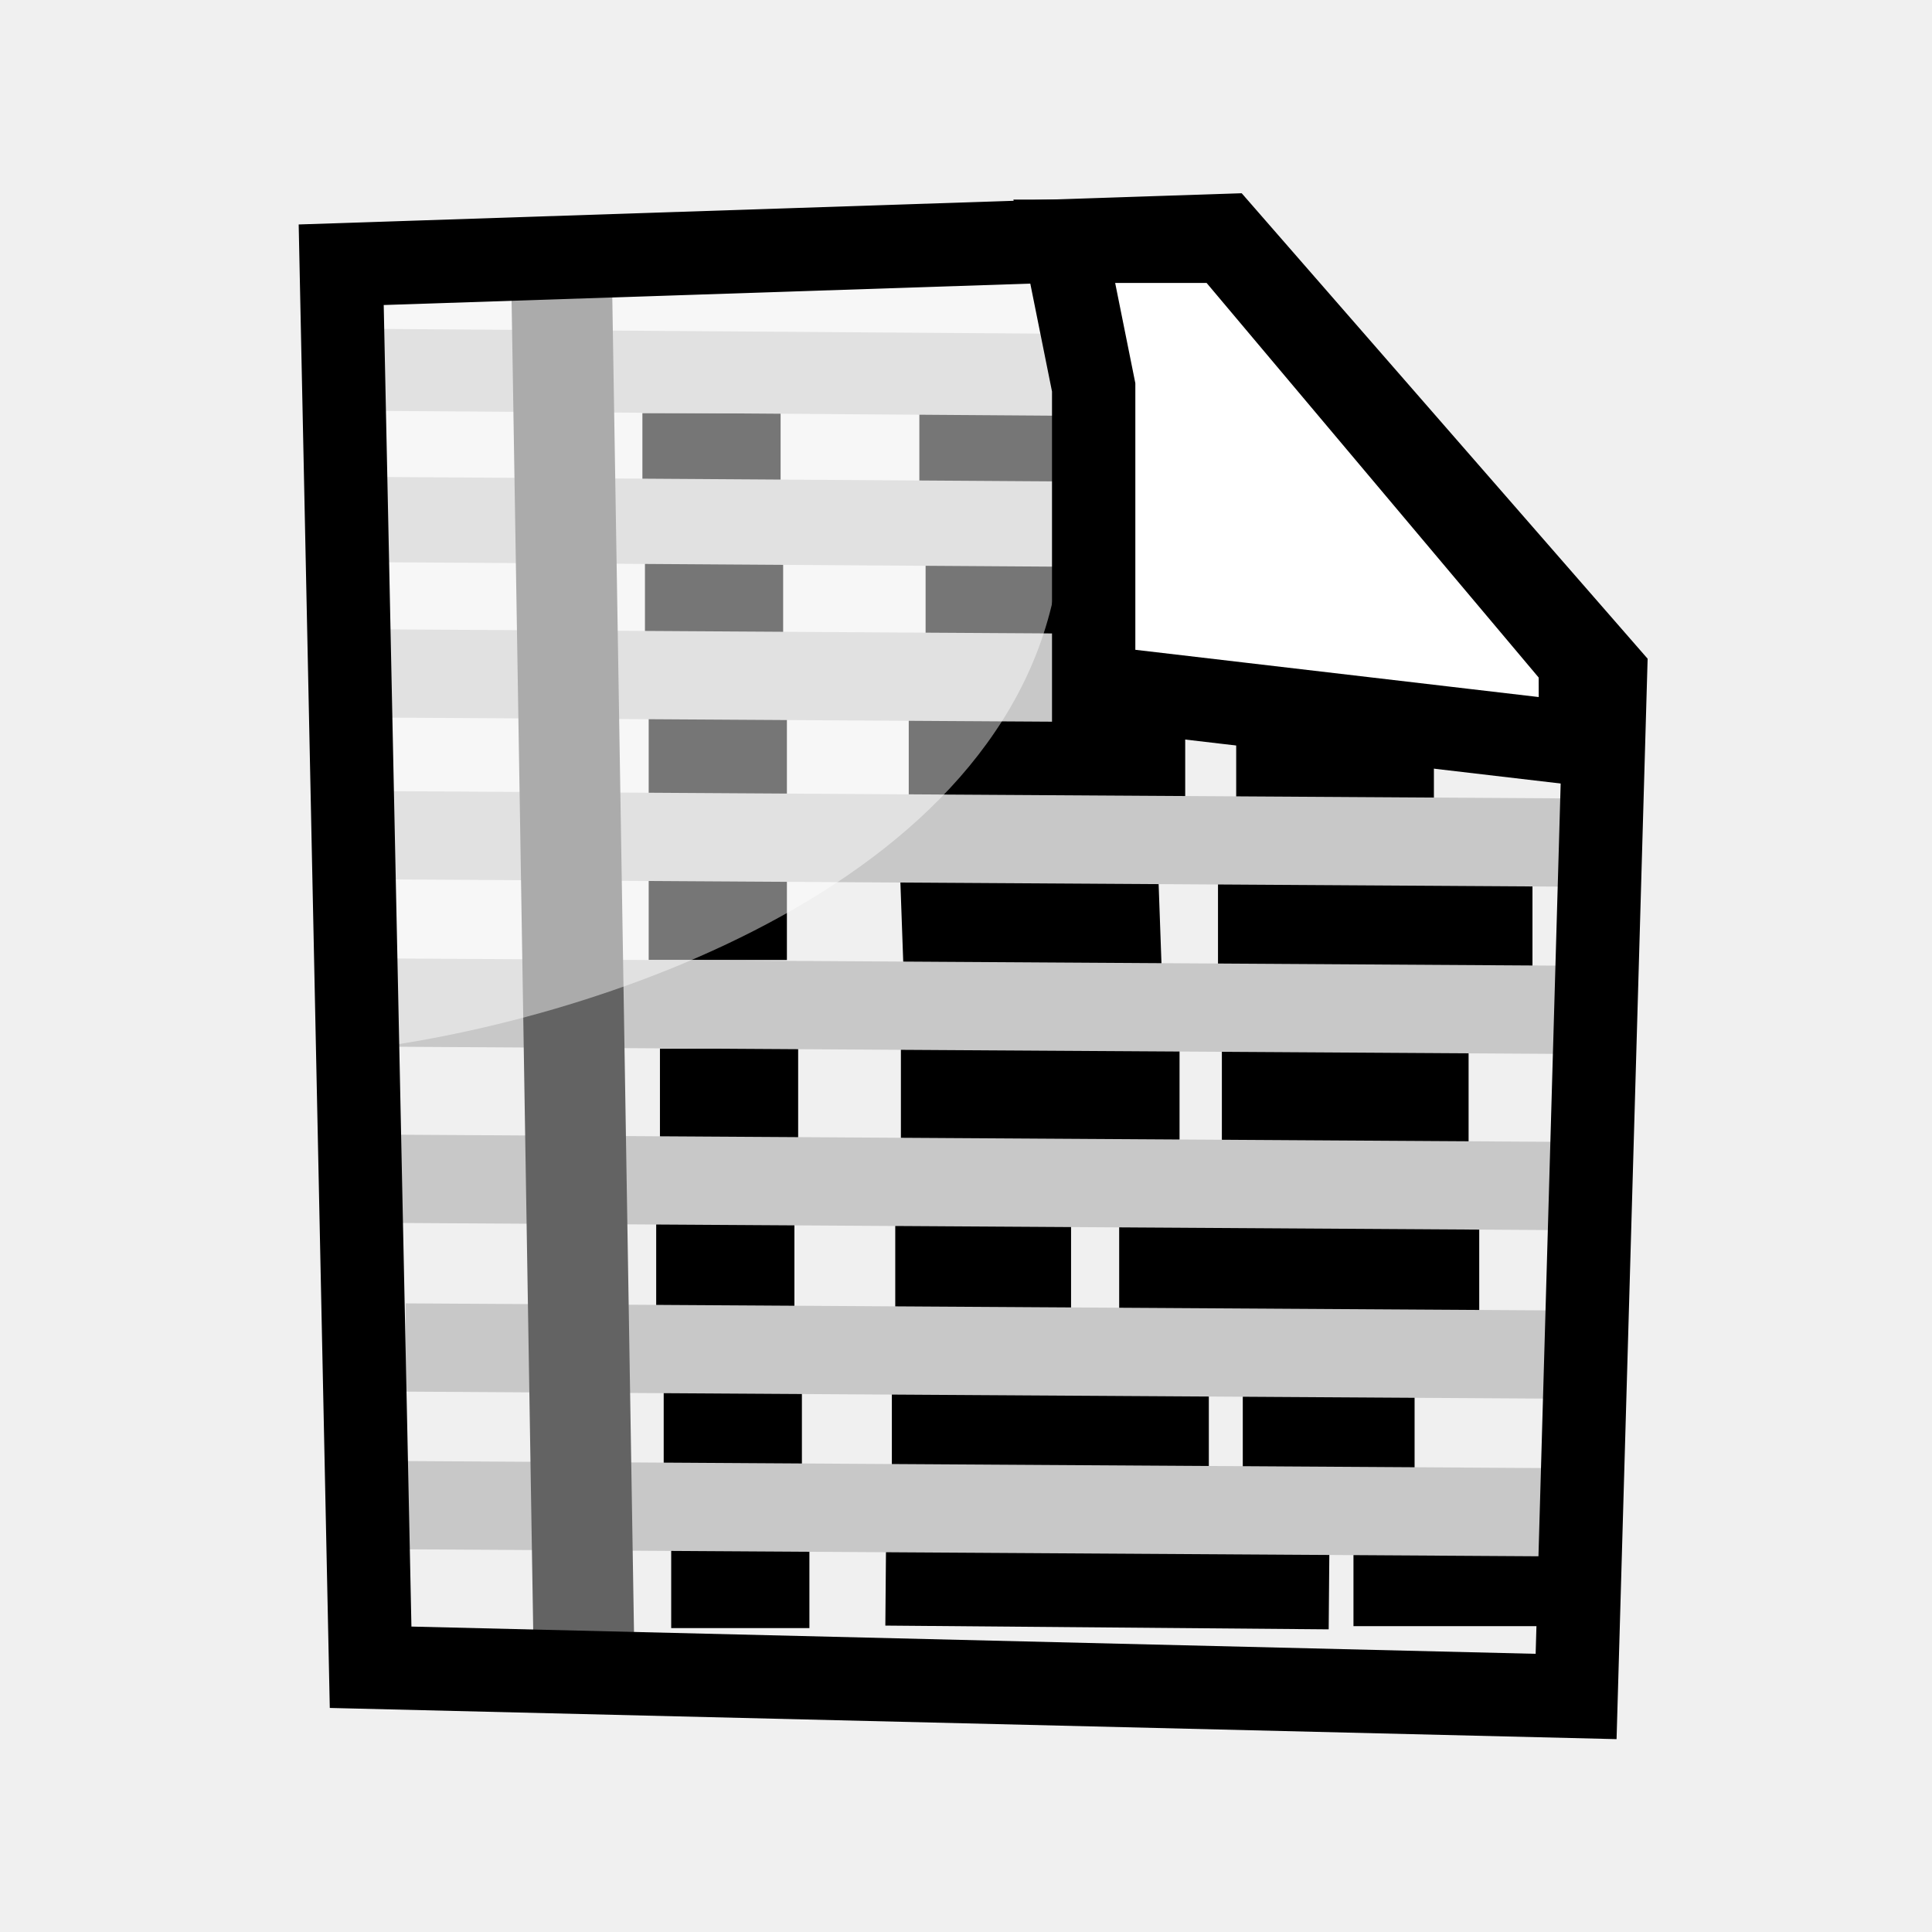
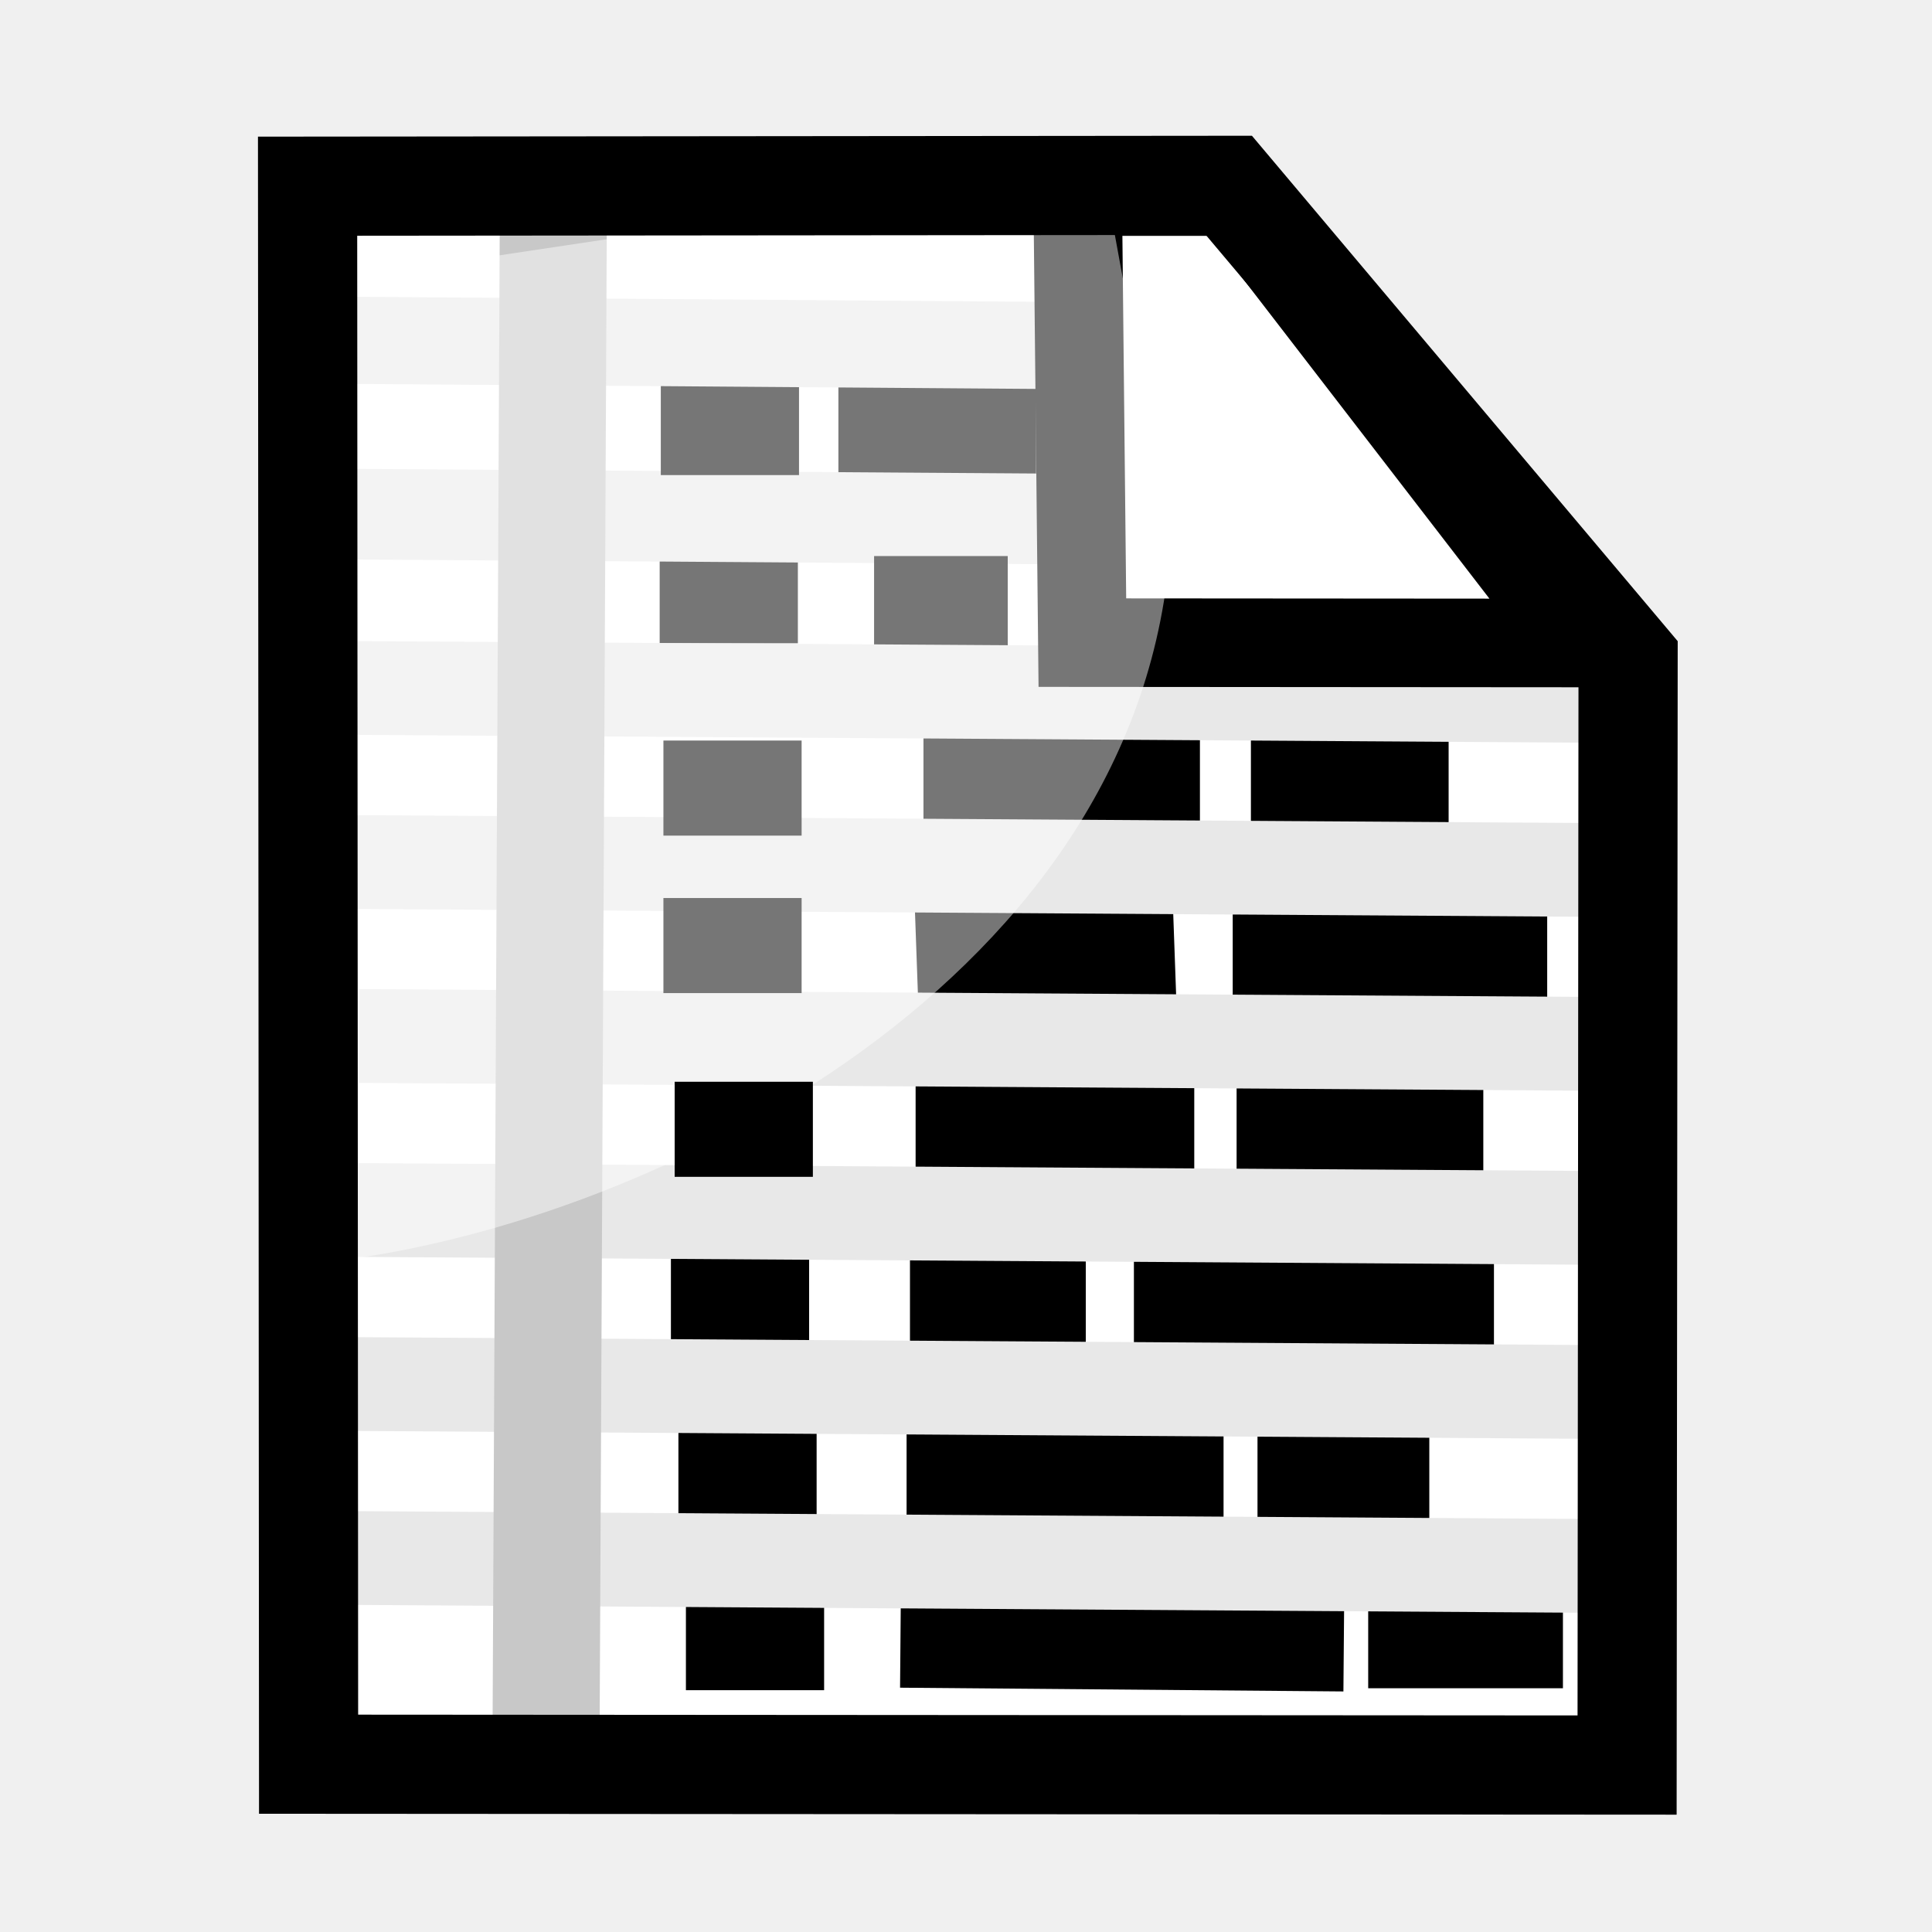
<svg xmlns="http://www.w3.org/2000/svg" xmlns:xlink="http://www.w3.org/1999/xlink" id="svg1340" width="400" height="400" version="1.0">
  <defs id="defs1343">
    <linearGradient id="linearGradient3307">
-       <stop style="stop-color:#b2b10d;stop-opacity:1;" offset="0" id="stop3309" />
-       <stop style="stop-color:#b77a16;stop-opacity:1;" offset="1" id="stop3311" />
+       <stop id="stop3309" offset="0" style="stop-color:#9f9f9f;stop-opacity:1;" />
+       <stop id="stop3311" offset="1" style="stop-color:#818181;stop-opacity:1;" />
    </linearGradient>
    <linearGradient id="linearGradient17275">
-       <stop style="stop-color:#ffb300;stop-opacity:1;" offset="0" id="stop17277" />
-       <stop style="stop-color:#978b71;stop-opacity:1;" offset="1" id="stop17279" />
+       <stop id="stop17277" offset="0" style="stop-color:#b5b5b5;stop-opacity:1;" />
+       <stop id="stop17279" offset="1" style="stop-color:#8c8c8c;stop-opacity:1;" />
    </linearGradient>
    <linearGradient id="linearGradient17267">
-       <stop style="stop-color:#ffeb00;stop-opacity:1;" offset="0" id="stop17269" />
-       <stop style="stop-color:#e3ad1a;stop-opacity:1;" offset="1" id="stop17271" />
+       <stop id="stop17269" offset="0" style="stop-color:#d6d6d6;stop-opacity:1;" />
+       <stop id="stop17271" offset="1" style="stop-color:#acacac;stop-opacity:1;" />
    </linearGradient>
    <linearGradient id="linearGradient9578">
-       <stop style="stop-color:#ffffff;stop-opacity:1;" offset="0" id="stop9580" />
-       <stop style="stop-color:#d3d3d3;stop-opacity:1;" offset="1" id="stop9582" />
+       <stop id="stop9580" offset="0" style="stop-color:#ffffff;stop-opacity:1;" />
+       <stop id="stop9582" offset="1" style="stop-color:#d3d3d3;stop-opacity:1;" />
    </linearGradient>
    <linearGradient id="linearGradient2250">
-       <stop style="stop-color:#ff0000;stop-opacity:1;" offset="0" id="stop2252" />
-       <stop style="stop-color:#850000;stop-opacity:1;" offset="1" id="stop2254" />
+       <stop id="stop2252" offset="0" style="stop-color:#4c4c4c;stop-opacity:1;" />
+       <stop id="stop2254" offset="1" style="stop-color:#282828;stop-opacity:1;" />
    </linearGradient>
    <linearGradient id="linearGradient2244">
-       <stop id="stop2246" offset="0" style="stop-color:#6fff58;stop-opacity:1;" />
-       <stop id="stop2248" offset="1" style="stop-color:#327e29;stop-opacity:1;" />
+       <stop style="stop-color:#c1c1c1;stop-opacity:1;" offset="0" id="stop2246" />
+       <stop style="stop-color:#5e5e5e;stop-opacity:1;" offset="1" id="stop2248" />
    </linearGradient>
    <linearGradient id="linearGradient2232">
-       <stop style="stop-color:#0030ff;stop-opacity:1;" offset="0" id="stop2234" />
-       <stop style="stop-color:#02116f;stop-opacity:1;" offset="1" id="stop2236" />
+       <stop id="stop2234" offset="0" style="stop-color:#393939;stop-opacity:1;" />
+       <stop id="stop2236" offset="1" style="stop-color:#171717;stop-opacity:1;" />
    </linearGradient>
-     <linearGradient xlink:href="#linearGradient17267" id="linearGradient17273" x1="301.051" y1="880.098" x2="383.51" y2="938.793" gradientUnits="userSpaceOnUse" />
-     <linearGradient xlink:href="#linearGradient17275" id="linearGradient17281" x1="250.024" y1="938.761" x2="297.127" y2="1022.327" gradientUnits="userSpaceOnUse" />
-     <linearGradient xlink:href="#linearGradient3307" id="linearGradient3313" x1="262.135" y1="928.008" x2="365.602" y2="928.008" gradientUnits="userSpaceOnUse" />
+     <linearGradient gradientUnits="userSpaceOnUse" y2="938.793" x2="383.51" y1="880.098" x1="301.051" id="linearGradient17273" xlink:href="#linearGradient17267" />
+     <linearGradient gradientUnits="userSpaceOnUse" y2="1022.327" x2="297.127" y1="938.761" x1="250.024" id="linearGradient17281" xlink:href="#linearGradient17275" />
+     <linearGradient gradientUnits="userSpaceOnUse" y2="928.008" x2="365.602" y1="928.008" x1="262.135" id="linearGradient3313" xlink:href="#linearGradient3307" />
  </defs>
-   <path style="fill:none;fill-opacity:0.75;fill-rule:evenodd;stroke:black;stroke-width:16.058;stroke-linecap:butt;stroke-linejoin:miter;stroke-miterlimit:4;stroke-dasharray:none;stroke-opacity:1" d="M 280.222,328.648 L 320.541,328.648 L 280.222,328.648 z " id="path5055" />
-   <path style="fill:none;fill-opacity:0.75;fill-rule:evenodd;stroke:black;stroke-width:17.637;stroke-linecap:butt;stroke-linejoin:miter;stroke-miterlimit:4;stroke-dasharray:none;stroke-opacity:1" d="M 138.964,328.26 L 167.578,328.26 L 138.964,328.26 z " id="path5053" />
-   <path style="fill:none;fill-opacity:0.75;fill-rule:evenodd;stroke:black;stroke-width:19.684;stroke-linecap:butt;stroke-linejoin:miter;stroke-miterlimit:4;stroke-dasharray:none;stroke-opacity:1" d="M 134.306,188.912 L 162.92,188.912 L 134.306,188.912 z " id="path5045" />
-   <path style="fill:none;fill-opacity:0.75;fill-rule:evenodd;stroke:black;stroke-width:19.684;stroke-linecap:butt;stroke-linejoin:miter;stroke-miterlimit:4;stroke-dasharray:none;stroke-opacity:1" d="M 133.53,124.478 L 162.143,124.478 L 133.53,124.478 z " id="path5041" />
-   <path style="fill:none;fill-opacity:0.75;fill-rule:evenodd;stroke:black;stroke-width:19.684;stroke-linecap:butt;stroke-linejoin:miter;stroke-miterlimit:4;stroke-dasharray:none;stroke-opacity:1" d="M 134.306,156.307 L 162.92,156.307 L 134.306,156.307 z " id="path5043" />
-   <path style="fill:none;fill-opacity:0.75;fill-rule:evenodd;stroke:black;stroke-width:19.684;stroke-linecap:butt;stroke-linejoin:miter;stroke-miterlimit:4;stroke-dasharray:none;stroke-opacity:1" d="M 136.635,226.951 L 165.249,226.951 L 136.635,226.951 z " id="path5047" />
-   <path style="fill:none;fill-opacity:0.75;fill-rule:evenodd;stroke:black;stroke-width:19.684;stroke-linecap:butt;stroke-linejoin:miter;stroke-miterlimit:4;stroke-dasharray:none;stroke-opacity:1" d="M 135.859,261.885 L 164.472,261.885 L 135.859,261.885 z " id="path5049" />
-   <path style="fill:none;fill-opacity:0.75;fill-rule:evenodd;stroke:black;stroke-width:19.684;stroke-linecap:butt;stroke-linejoin:miter;stroke-miterlimit:4;stroke-dasharray:none;stroke-opacity:1" d="M 137.411,295.267 L 166.025,295.267 L 137.411,295.267 z " id="path5051" />
-   <path style="fill:none;fill-opacity:0.75;fill-rule:evenodd;stroke:black;stroke-width:22.099;stroke-linecap:butt;stroke-linejoin:miter;stroke-miterlimit:4;stroke-dasharray:none;stroke-opacity:1" d="M 186.72,191.185 L 240.105,189.274 L 186.72,191.185 z " id="path3399" />
-   <path style="fill:none;fill-opacity:0.75;fill-rule:evenodd;stroke:black;stroke-width:26.463;stroke-linecap:butt;stroke-linejoin:miter;stroke-miterlimit:4;stroke-dasharray:none;stroke-opacity:1" d="M 252.173,190.343 L 317.282,190.343 L 252.173,190.343 z " id="path3401" />
-   <path style="fill:none;fill-opacity:0.75;fill-rule:evenodd;stroke:black;stroke-width:27.95;stroke-linecap:butt;stroke-linejoin:miter;stroke-miterlimit:4;stroke-dasharray:none;stroke-opacity:1" d="M 186.521,226.298 L 244.212,226.298 L 186.521,226.298 z " id="path3405" />
-   <path style="fill:none;fill-opacity:0.75;fill-rule:evenodd;stroke:black;stroke-width:30.454;stroke-linecap:butt;stroke-linejoin:miter;stroke-miterlimit:4;stroke-dasharray:none;stroke-opacity:1" d="M 252.977,227.945 L 304.057,227.945 L 252.977,227.945 z " id="path3407" />
-   <path style="fill:none;fill-opacity:0.75;fill-rule:evenodd;stroke:black;stroke-width:21.834;stroke-linecap:butt;stroke-linejoin:miter;stroke-miterlimit:4;stroke-dasharray:none;stroke-opacity:1" d="M 231.715,263.508 L 306.259,263.508 L 231.715,263.508 z " id="path3411" />
-   <path style="fill:none;fill-opacity:0.75;fill-rule:evenodd;stroke:black;stroke-width:19.338;stroke-linecap:butt;stroke-linejoin:miter;stroke-miterlimit:4;stroke-dasharray:none;stroke-opacity:1" d="M 185.353,262.708 L 221.752,262.708 L 185.353,262.708 z " id="path3413" />
-   <path style="fill:none;fill-opacity:0.75;fill-rule:evenodd;stroke:black;stroke-width:21.845;stroke-linecap:butt;stroke-linejoin:miter;stroke-miterlimit:4;stroke-dasharray:none;stroke-opacity:1" d="M 184.651,294.366 L 250.276,294.366 L 184.651,294.366 z " id="path3419" />
-   <path style="fill:none;fill-opacity:0.75;fill-rule:evenodd;stroke:black;stroke-width:19.717;stroke-linecap:butt;stroke-linejoin:miter;stroke-miterlimit:4;stroke-dasharray:none;stroke-opacity:1" d="M 257.305,295.739 L 292.875,295.739 L 257.305,295.739 z " id="path3421" />
-   <path style="fill:none;fill-opacity:0.75;fill-rule:evenodd;stroke:black;stroke-width:30.584;stroke-linecap:butt;stroke-linejoin:miter;stroke-miterlimit:4;stroke-dasharray:none;stroke-opacity:1" d="M 191.636,125.843 L 219.307,125.843 L 191.636,125.843 z " id="path3437" />
-   <path style="fill:none;fill-opacity:0.75;fill-rule:evenodd;stroke:black;stroke-width:23.544;stroke-linecap:butt;stroke-linejoin:miter;stroke-miterlimit:4;stroke-dasharray:none;stroke-opacity:1" d="M 188.147,156.035 L 245.384,156.035 L 188.147,156.035 z " id="path3441" />
-   <path style="fill:#b1ffff;fill-opacity:1;fill-rule:evenodd;stroke:#c8c8c8;stroke-width:18.272px;stroke-linecap:butt;stroke-linejoin:miter;stroke-opacity:1" d="M 74.708,139.407 L 320.484,140.919 L 74.708,139.407 z " id="path3425" />
-   <path style="fill:none;fill-opacity:0.75;fill-rule:evenodd;stroke:black;stroke-width:19.684;stroke-linecap:butt;stroke-linejoin:miter;stroke-miterlimit:4;stroke-dasharray:none;stroke-opacity:1" d="M 133.003,95.377 L 161.617,95.377 L 133.003,95.377 z " id="path3433" />
-   <path style="fill:none;fill-opacity:0.75;fill-rule:evenodd;stroke:black;stroke-width:23.544;stroke-linecap:butt;stroke-linejoin:miter;stroke-miterlimit:4;stroke-dasharray:none;stroke-opacity:1" d="M 190.342,94.829 L 231.277,94.829 L 190.342,94.829 z " id="path3435" />
-   <path style="fill:#b1ffff;fill-opacity:1;fill-rule:evenodd;stroke:#c8c8c8;stroke-width:17.653px;stroke-linecap:butt;stroke-linejoin:miter;stroke-opacity:1" d="M 77.605,107.568 L 307.031,109.081 L 77.605,107.568 z " id="path3427" />
-   <path style="fill:none;fill-opacity:0.75;fill-rule:evenodd;stroke:black;stroke-width:23.544;stroke-linecap:butt;stroke-linejoin:miter;stroke-miterlimit:4;stroke-dasharray:none;stroke-opacity:1" d="M 255.94,157.133 L 296.875,157.133 L 255.94,157.133 z " id="path3443" />
-   <path style="fill:none;fill-opacity:1;fill-rule:evenodd;stroke:none;stroke-width:15.634px;stroke-linecap:butt;stroke-linejoin:miter;stroke-opacity:1" d="M 326.195,349.466 L 76.609,343.416 L 70.521,53.039 L 253.146,46.99 L 332.283,137.733 L 326.195,349.466 z " id="path8703" />
-   <path style="fill:none;fill-opacity:0.75;fill-rule:evenodd;stroke:black;stroke-width:26.056;stroke-linecap:butt;stroke-linejoin:miter;stroke-miterlimit:4;stroke-dasharray:none;stroke-opacity:1" d="M 183.411,323.534 L 275.201,324.311 L 183.411,323.534 z " id="path3423" />
-   <path style="fill:#b1ffff;fill-opacity:1;fill-rule:evenodd;stroke:#c8c8c8;stroke-width:18.272px;stroke-linecap:butt;stroke-linejoin:miter;stroke-opacity:1" d="M 77.47,172.918 L 323.247,174.43 L 77.47,172.918 z " id="path4226" />
-   <path style="fill:#b1ffff;fill-opacity:1;fill-rule:evenodd;stroke:#c8c8c8;stroke-width:18.272px;stroke-linecap:butt;stroke-linejoin:miter;stroke-opacity:1" d="M 79.29,207.564 L 325.067,209.076 L 79.29,207.564 z " id="path5976" />
-   <path style="fill:#b1ffff;fill-opacity:1;fill-rule:evenodd;stroke:#c8c8c8;stroke-width:18.272px;stroke-linecap:butt;stroke-linejoin:miter;stroke-opacity:1" d="M 80.066,244.05 L 325.843,245.563 L 80.066,244.05 z " id="path5978" />
-   <path style="fill:#b1ffff;fill-opacity:1;fill-rule:evenodd;stroke:#c8c8c8;stroke-width:18.272px;stroke-linecap:butt;stroke-linejoin:miter;stroke-opacity:1" d="M 76.961,311.589 L 322.738,313.102 L 76.961,311.589 z " id="path5982" />
-   <path style="fill:#b1ffff;fill-opacity:1;fill-rule:evenodd;stroke:#c8c8c8;stroke-width:18.272px;stroke-linecap:butt;stroke-linejoin:miter;stroke-opacity:1" d="M 83.948,278.984 L 329.724,280.496 L 83.948,278.984 z " id="path5980" />
-   <path style="fill:#b1ffff;fill-opacity:1;fill-rule:evenodd;stroke:#c8c8c8;stroke-width:16.972px;stroke-linecap:butt;stroke-linejoin:miter;stroke-opacity:1" d="M 67.455,76.506 L 279.509,78.019 L 67.455,76.506 z " id="path3429" />
-   <path style="fill:#ffb1b1;fill-opacity:1;fill-rule:evenodd;stroke:#636363;stroke-width:20.858px;stroke-linecap:butt;stroke-linejoin:miter;stroke-opacity:1" d="M 120.864,339.815 L 116.298,59.094 L 120.864,339.815 z " id="path4228" />
-   <path style="fill:white;fill-opacity:0.463;stroke:none;stroke-width:17;stroke-linecap:butt;stroke-linejoin:round;stroke-miterlimit:17.9;stroke-dashoffset:0;stroke-opacity:1" d="M 219.662,45.045 C 220.005,50.436 220.091,108.961 219.536,114.622 C 212.876,182.609 121.718,212.372 71.31,217.661 C 65.643,218.256 72.587,216.947 66.919,216.352 L 74.008,62.354 L 219.662,45.045 z " id="path3886" />
-   <path style="fill:none;fill-opacity:1;fill-rule:evenodd;stroke:black;stroke-width:17.253px;stroke-linecap:butt;stroke-linejoin:miter;stroke-opacity:1" d="M 326.316,351.238 L 76.73,345.188 L 70.642,54.812 L 253.267,48.762 L 332.404,139.505 L 326.316,351.238 z " id="path4212" />
-   <path style="fill:white;fill-opacity:1;fill-rule:evenodd;stroke:none;stroke-width:15.634px;stroke-linecap:butt;stroke-linejoin:miter;stroke-opacity:1" d="M 222.698,52.679 L 228.786,82.927 L 228.786,144.934 L 329.567,156.74 L 329.537,139.851 L 256.179,52.679 L 222.698,52.679 z " id="path3431" />
-   <path style="fill:none;fill-opacity:0.75;fill-rule:evenodd;stroke:black;stroke-width:17.253px;stroke-linecap:butt;stroke-linejoin:miter;stroke-opacity:1" d="M 220.347,49.953 L 226.434,80.2 L 226.434,142.208 L 327.216,154.013 L 327.185,137.124 L 253.828,49.953 L 220.347,49.953 z " id="path4216" />
+   <path id="path8703" d="M 326.195,349.466 L 76.609,343.416 L 70.521,53.039 L 253.146,46.99 L 332.283,137.733 L 326.195,349.466 z " style="fill:none;fill-opacity:1;fill-rule:evenodd;stroke:none;stroke-width:15.634px;stroke-linecap:butt;stroke-linejoin:miter;stroke-opacity:1" />
+   <path id="rect3309" d="M 60.332,39.562 L 257.84,38.753 L 334.888,131.878 L 333.323,365.908 L 60.332,365.908 L 60.332,39.562 z" style="fill:#ffffff;fill-opacity:1;stroke:none;stroke-width:20;stroke-linejoin:round;stroke-miterlimit:4;stroke-opacity:1" />
+   <path id="path3405" d="M 189.568,233.155 L 247.26,233.155 L 189.568,233.155 z" style="fill:none;fill-opacity:0.75;fill-rule:evenodd;stroke:#000000;stroke-width:27.95;stroke-linecap:butt;stroke-linejoin:miter;stroke-miterlimit:4;stroke-dasharray:none;stroke-opacity:1" />
+   <path id="path2783" d="M 330.595,363.518 L 69.914,356.977 L 63.556,43 L 254.298,36.458 L 336.953,134.576 L 330.595,363.518 z" style="fill:none;fill-opacity:1;fill-rule:evenodd;stroke:none;stroke-width:15.634px;stroke-linecap:butt;stroke-linejoin:miter;stroke-opacity:1" />
+   <path id="path3411" d="M 234.763,270.365 L 309.307,270.365 L 234.763,270.365 z" style="fill:none;fill-opacity:0.75;fill-rule:evenodd;stroke:#000000;stroke-width:21.834;stroke-linecap:butt;stroke-linejoin:miter;stroke-miterlimit:4;stroke-dasharray:none;stroke-opacity:1" />
+   <path id="path3413" d="M 188.4,269.565 L 224.8,269.565 L 188.4,269.565 z" style="fill:none;fill-opacity:0.75;fill-rule:evenodd;stroke:#000000;stroke-width:19.338;stroke-linecap:butt;stroke-linejoin:miter;stroke-miterlimit:4;stroke-dasharray:none;stroke-opacity:1" />
+   <path id="path5049" d="M 138.906,268.742 L 167.52,268.742 L 138.906,268.742 z" style="fill:none;fill-opacity:0.75;fill-rule:evenodd;stroke:#000000;stroke-width:19.684;stroke-linecap:butt;stroke-linejoin:miter;stroke-miterlimit:4;stroke-dasharray:none;stroke-opacity:1" />
+   <path id="path3419" d="M 187.699,303.509 L 253.323,303.509 L 187.699,303.509 z" style="fill:none;fill-opacity:0.75;fill-rule:evenodd;stroke:#000000;stroke-width:21.845;stroke-linecap:butt;stroke-linejoin:miter;stroke-miterlimit:4;stroke-dasharray:none;stroke-opacity:1" />
+   <path id="path5051" d="M 140.459,304.409 L 169.073,304.409 L 140.459,304.409 z" style="fill:none;fill-opacity:0.75;fill-rule:evenodd;stroke:#000000;stroke-width:19.684;stroke-linecap:butt;stroke-linejoin:miter;stroke-miterlimit:4;stroke-dasharray:none;stroke-opacity:1" />
+   <path id="path3421" d="M 260.352,304.881 L 295.923,304.881 L 260.352,304.881 z" style="fill:none;fill-opacity:0.75;fill-rule:evenodd;stroke:#000000;stroke-width:19.717;stroke-linecap:butt;stroke-linejoin:miter;stroke-miterlimit:4;stroke-dasharray:none;stroke-opacity:1" />
+   <path id="path5980" d="M 71.093,286.539 L 327.794,288.174 L 71.093,286.539 z" style="fill:#e8e8e8;fill-opacity:1;fill-rule:evenodd;stroke:#e8e8e8;stroke-width:19.417px;stroke-linecap:butt;stroke-linejoin:miter;stroke-opacity:1" />
+   <path id="path3401" d="M 255.22,197.2 L 320.33,197.2 L 255.22,197.2 z" style="fill:none;fill-opacity:0.75;fill-rule:evenodd;stroke:#000000;stroke-width:26.463;stroke-linecap:butt;stroke-linejoin:miter;stroke-miterlimit:4;stroke-dasharray:none;stroke-opacity:1" />
+   <path id="path3443" d="M 258.988,163.99 L 299.922,163.99 L 258.988,163.99 z" style="fill:none;fill-opacity:0.75;fill-rule:evenodd;stroke:#000000;stroke-width:23.544;stroke-linecap:butt;stroke-linejoin:miter;stroke-miterlimit:4;stroke-dasharray:none;stroke-opacity:1" />
+   <path id="path3441" d="M 191.194,162.892 L 248.431,162.892 L 191.194,162.892 z" style="fill:none;fill-opacity:0.75;fill-rule:evenodd;stroke:#000000;stroke-width:23.544;stroke-linecap:butt;stroke-linejoin:miter;stroke-miterlimit:4;stroke-dasharray:none;stroke-opacity:1" />
+   <path id="path3399" d="M 189.767,198.042 L 243.153,196.131 L 189.767,198.042 z" style="fill:none;fill-opacity:0.75;fill-rule:evenodd;stroke:#000000;stroke-width:22.099;stroke-linecap:butt;stroke-linejoin:miter;stroke-miterlimit:4;stroke-dasharray:none;stroke-opacity:1" />
+   <path id="path4226" d="M 71.625,178.466 L 328.326,180.101 L 71.625,178.466 z" style="fill:#e8e8e8;fill-opacity:1;fill-rule:evenodd;stroke:#e8e8e8;stroke-width:19.417px;stroke-linecap:butt;stroke-linejoin:miter;stroke-opacity:1" />
+   <path id="path3407" d="M 256.025,234.802 L 307.104,234.802 L 256.025,234.802 z" style="fill:none;fill-opacity:0.75;fill-rule:evenodd;stroke:#000000;stroke-width:30.454;stroke-linecap:butt;stroke-linejoin:miter;stroke-miterlimit:4;stroke-dasharray:none;stroke-opacity:1" />
+   <path id="path5976" d="M 74.336,214.491 L 331.038,216.126 L 74.336,214.491 z" style="fill:#e8e8e8;fill-opacity:1;fill-rule:evenodd;stroke:#e8e8e8;stroke-width:19.417px;stroke-linecap:butt;stroke-linejoin:miter;stroke-opacity:1" />
+   <path id="path5978" d="M 73.525,250.515 L 330.227,252.15 L 73.525,250.515 z" style="fill:#e8e8e8;fill-opacity:1;fill-rule:evenodd;stroke:#e8e8e8;stroke-width:19.417px;stroke-linecap:butt;stroke-linejoin:miter;stroke-opacity:1" />
+   <path id="path5055" d="M 283.27,341.505 L 323.589,341.505 L 283.27,341.505 z" style="fill:none;fill-opacity:0.75;fill-rule:evenodd;stroke:#000000;stroke-width:16.058;stroke-linecap:butt;stroke-linejoin:miter;stroke-miterlimit:4;stroke-dasharray:none;stroke-opacity:1" />
+   <path id="path3423" d="M 186.458,336.392 L 278.249,337.168 L 186.458,336.392 z" style="fill:none;fill-opacity:0.75;fill-rule:evenodd;stroke:#000000;stroke-width:26.056;stroke-linecap:butt;stroke-linejoin:miter;stroke-miterlimit:4;stroke-dasharray:none;stroke-opacity:1" />
+   <path id="path5053" d="M 142.012,341.117 L 170.625,341.117 L 142.012,341.117 z" style="fill:none;fill-opacity:0.75;fill-rule:evenodd;stroke:#000000;stroke-width:17.637;stroke-linecap:butt;stroke-linejoin:miter;stroke-miterlimit:4;stroke-dasharray:none;stroke-opacity:1" />
+   <path id="path5982" d="M 71.904,322.563 L 328.605,324.199 L 71.904,322.563 z" style="fill:#e8e8e8;fill-opacity:1;fill-rule:evenodd;stroke:#e8e8e8;stroke-width:19.417px;stroke-linecap:butt;stroke-linejoin:miter;stroke-opacity:1" />
+   <path id="path5041" d="M 136.577,123.335 L 165.191,123.335 L 136.577,123.335 z" style="fill:none;fill-opacity:0.75;fill-rule:evenodd;stroke:#000000;stroke-width:19.684;stroke-linecap:butt;stroke-linejoin:miter;stroke-miterlimit:4;stroke-dasharray:none;stroke-opacity:1" />
+   <path id="path3435" d="M 173.58,88.733 L 214.515,88.733 L 173.58,88.733 z" style="fill:none;fill-opacity:0.75;fill-rule:evenodd;stroke:#000000;stroke-width:23.544;stroke-linecap:butt;stroke-linejoin:miter;stroke-miterlimit:4;stroke-dasharray:none;stroke-opacity:1" />
+   <path id="path3590" d="M 67.65,106.418 L 307.274,108.053 L 67.65,106.418 z" style="fill:#e8e8e8;fill-opacity:1;fill-rule:evenodd;stroke:#e8e8e8;stroke-width:18.76px;stroke-linecap:butt;stroke-linejoin:miter;stroke-opacity:1" />
+   <path id="path3433" d="M 136.813,88.52 L 165.427,88.52 L 136.813,88.52 z" style="fill:none;fill-opacity:0.75;fill-rule:evenodd;stroke:#000000;stroke-width:19.684;stroke-linecap:butt;stroke-linejoin:miter;stroke-miterlimit:4;stroke-dasharray:none;stroke-opacity:1" />
+   <path id="path3592" d="M 63.535,70.393 L 285.015,72.029 L 63.535,70.393 z" style="fill:#e8e8e8;fill-opacity:1;fill-rule:evenodd;stroke:#e8e8e8;stroke-width:18.036px;stroke-linecap:butt;stroke-linejoin:miter;stroke-opacity:1" />
+   <path id="path5043" d="M 137.354,163.164 L 165.967,163.164 L 137.354,163.164 z" style="fill:none;fill-opacity:0.75;fill-rule:evenodd;stroke:#000000;stroke-width:19.684;stroke-linecap:butt;stroke-linejoin:miter;stroke-miterlimit:4;stroke-dasharray:none;stroke-opacity:1" />
+   <path id="path3437" d="M 180.97,126.224 L 208.64,126.224 L 180.97,126.224 z" style="fill:none;fill-opacity:0.75;fill-rule:evenodd;stroke:#000000;stroke-width:22.195;stroke-linecap:butt;stroke-linejoin:miter;stroke-miterlimit:4;stroke-dasharray:none;stroke-opacity:1" />
+   <path id="path3588" d="M 74.018,142.442 L 330.72,144.077 L 74.018,142.442 z" style="fill:#e8e8e8;fill-opacity:1;fill-rule:evenodd;stroke:#e8e8e8;stroke-width:19.417px;stroke-linecap:butt;stroke-linejoin:miter;stroke-opacity:1" />
+   <path id="path3594" d="M 113.061,358.342 L 114.55,46.707 L 113.061,358.342 z" style="fill:#c8c8c8;fill-opacity:1;fill-rule:evenodd;stroke:#c8c8c8;stroke-width:22.166px;stroke-linecap:butt;stroke-linejoin:miter;stroke-opacity:1" />
+   <path id="path3596" d="M 224.791,39.049 L 231.149,71.755 L 231.149,138.802 L 331.717,136.181 L 336.378,133.305 L 259.76,39.049 L 224.791,39.049 z" style="fill:#ffffff;fill-opacity:1;fill-rule:evenodd;stroke:none;stroke-width:15.634px;stroke-linecap:butt;stroke-linejoin:miter;stroke-opacity:1" />
+   <path id="path5045" d="M 137.354,195.769 L 165.967,195.769 L 137.354,195.769 z" style="fill:none;fill-opacity:0.75;fill-rule:evenodd;stroke:#000000;stroke-width:19.684;stroke-linecap:butt;stroke-linejoin:miter;stroke-miterlimit:4;stroke-dasharray:none;stroke-opacity:1" />
+   <path id="path4216" d="M 223.116,39.662 L 224.093,133.048 L 327.016,133.123 L 255.011,39.662 L 223.116,39.662 z" style="fill:none;fill-opacity:0.75;fill-rule:evenodd;stroke:#000000;stroke-width:18.335px;stroke-linecap:butt;stroke-linejoin:miter;stroke-opacity:1" />
+   <path id="path3886" d="M 228.462,34.129 C 228.903,41.196 242.747,108.912 242.033,116.331 C 233.458,205.438 131.785,254.431 66.884,261.363 C 59.587,262.142 68.527,260.427 61.23,259.647 L 70.357,57.814 L 228.462,34.129 z" style="fill:#ffffff;fill-opacity:0.463;stroke:none;stroke-width:17;stroke-linecap:butt;stroke-linejoin:round;stroke-miterlimit:17.9;stroke-dashoffset:0;stroke-opacity:1" />
+   <path id="path4212" d="M 336.872,365.435 L 63.89,365.261 L 63.682,38.549 L 254.425,38.375 L 337.08,136.493 L 336.872,365.435 z" style="fill:none;fill-opacity:1;fill-rule:evenodd;stroke:#000000;stroke-width:20.534;stroke-linecap:butt;stroke-linejoin:miter;stroke-miterlimit:4;stroke-dasharray:none;stroke-opacity:1" />
+   <path id="path5047" d="M 139.683,233.808 L 168.296,233.808 L 139.683,233.808 z" style="fill:none;fill-opacity:0.75;fill-rule:evenodd;stroke:#000000;stroke-width:19.684;stroke-linecap:butt;stroke-linejoin:miter;stroke-miterlimit:4;stroke-dasharray:none;stroke-opacity:1" />
</svg>
